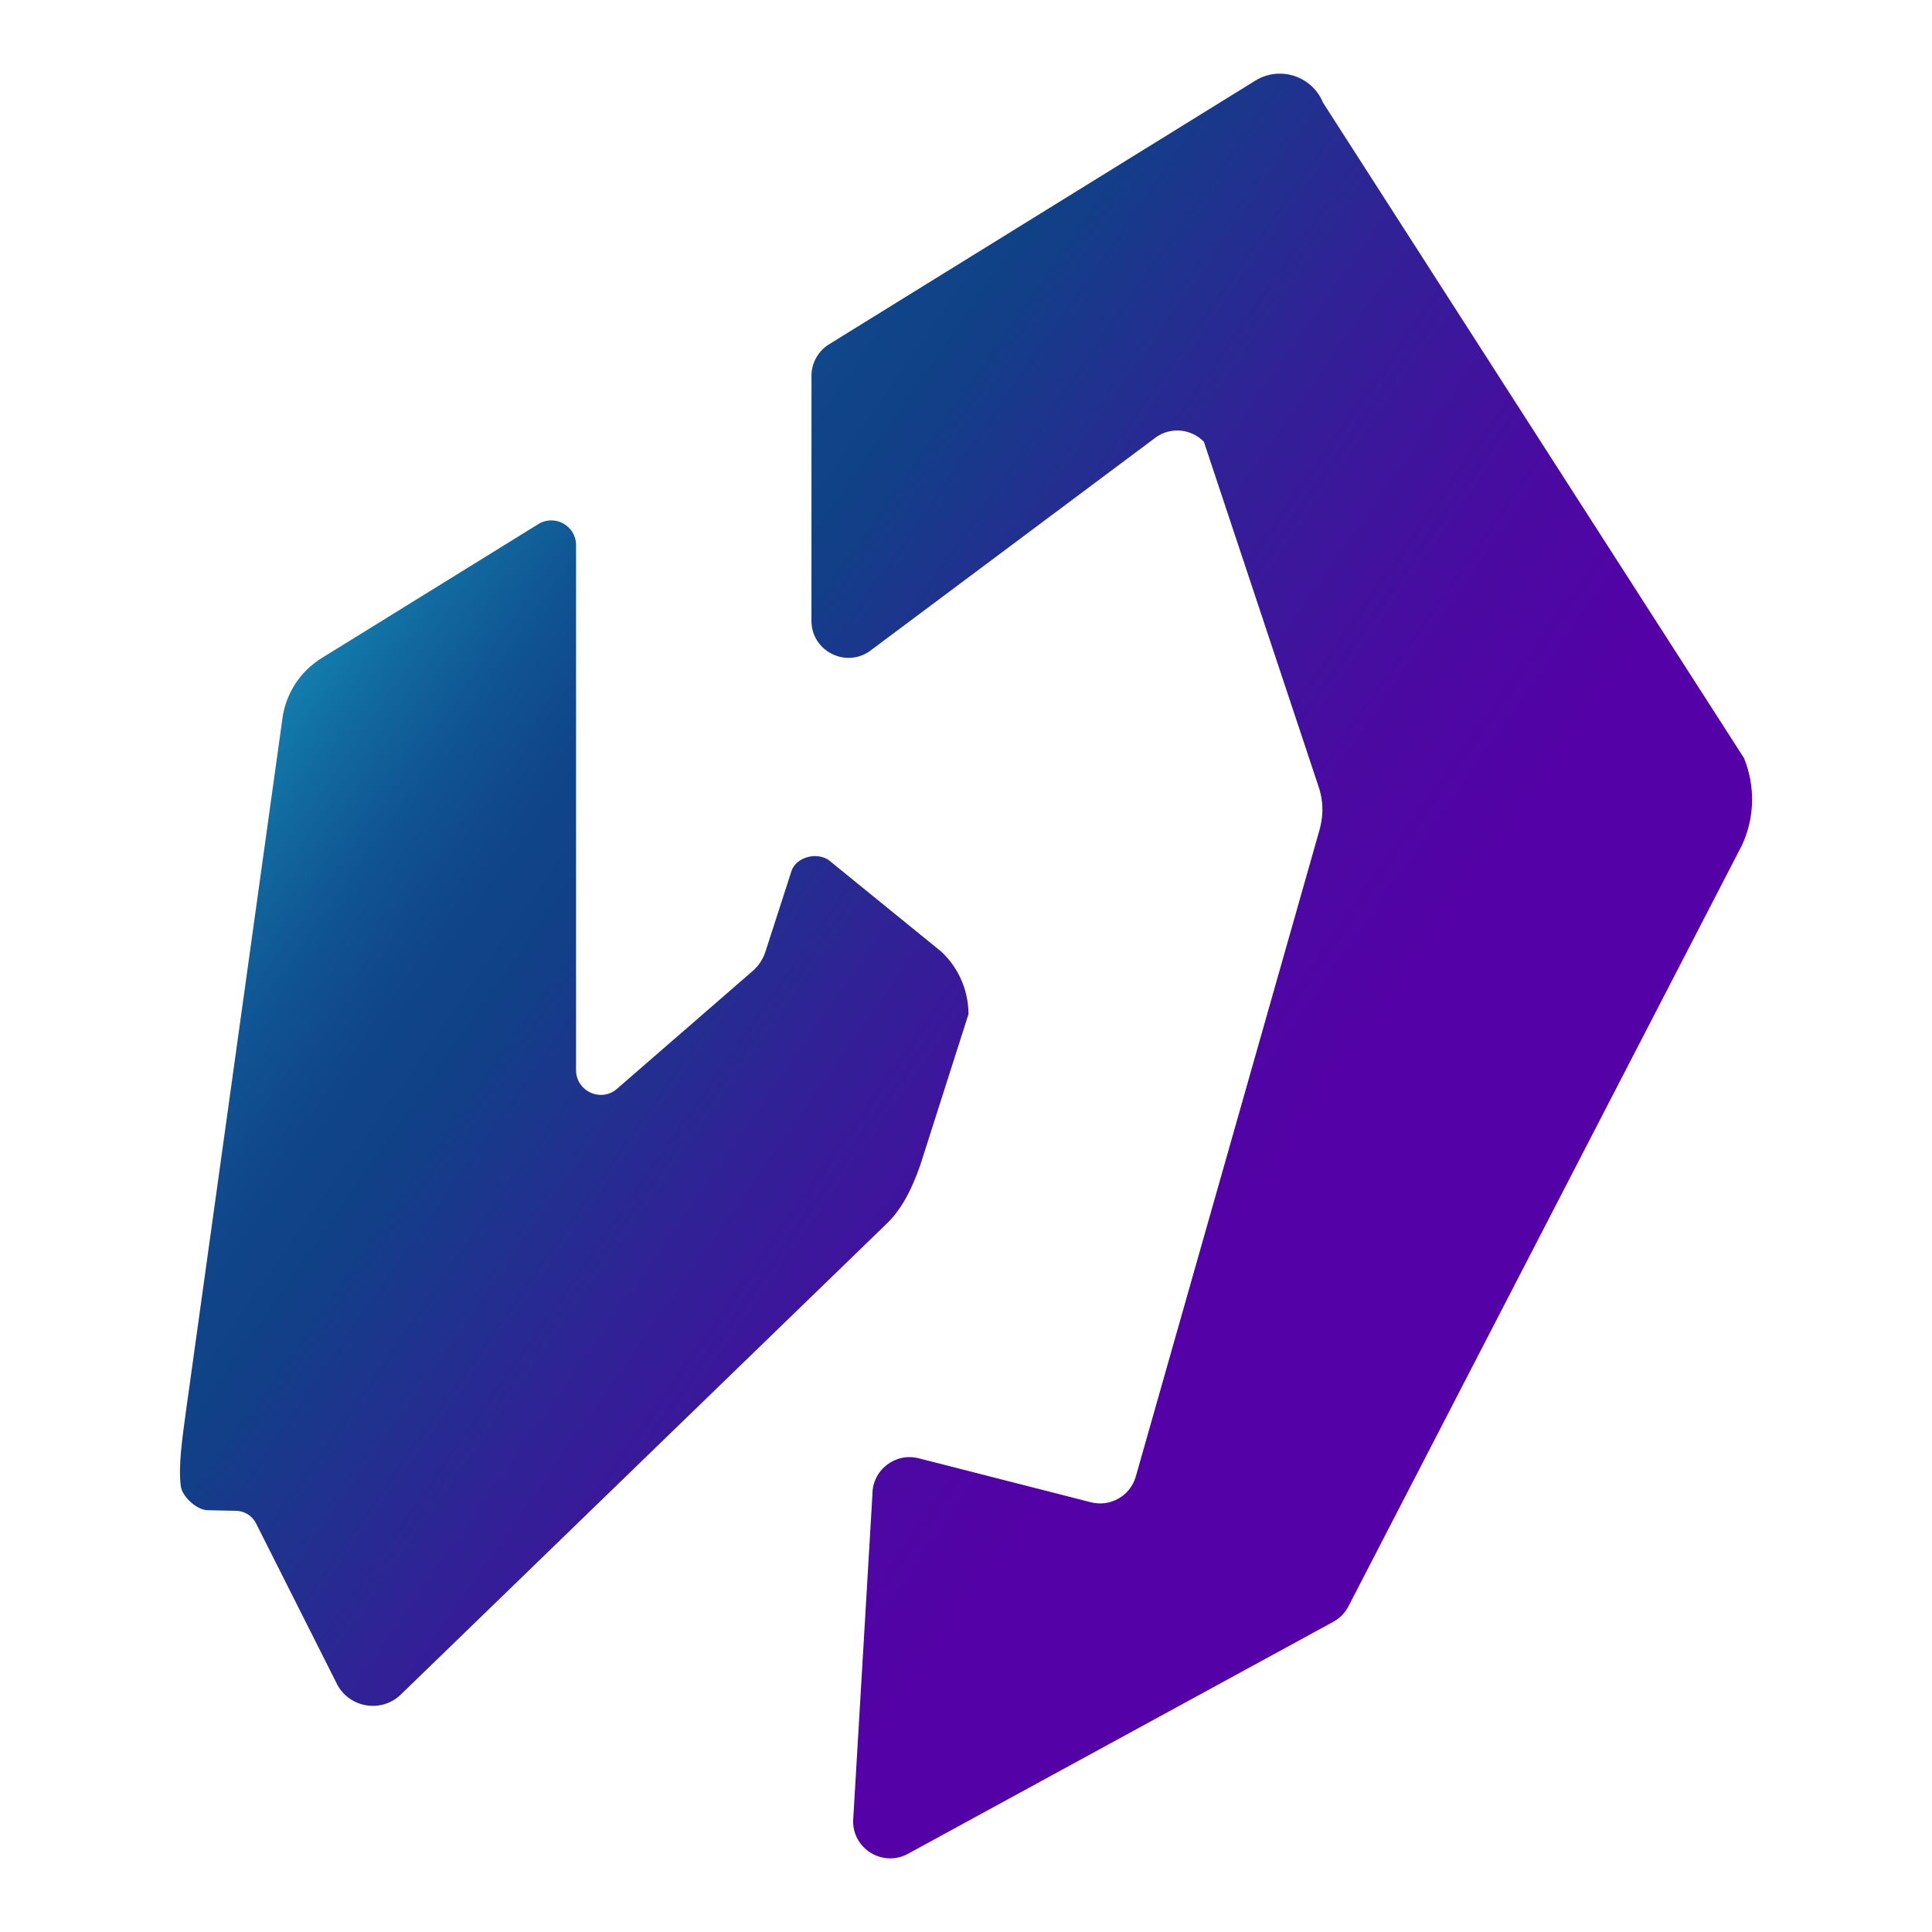
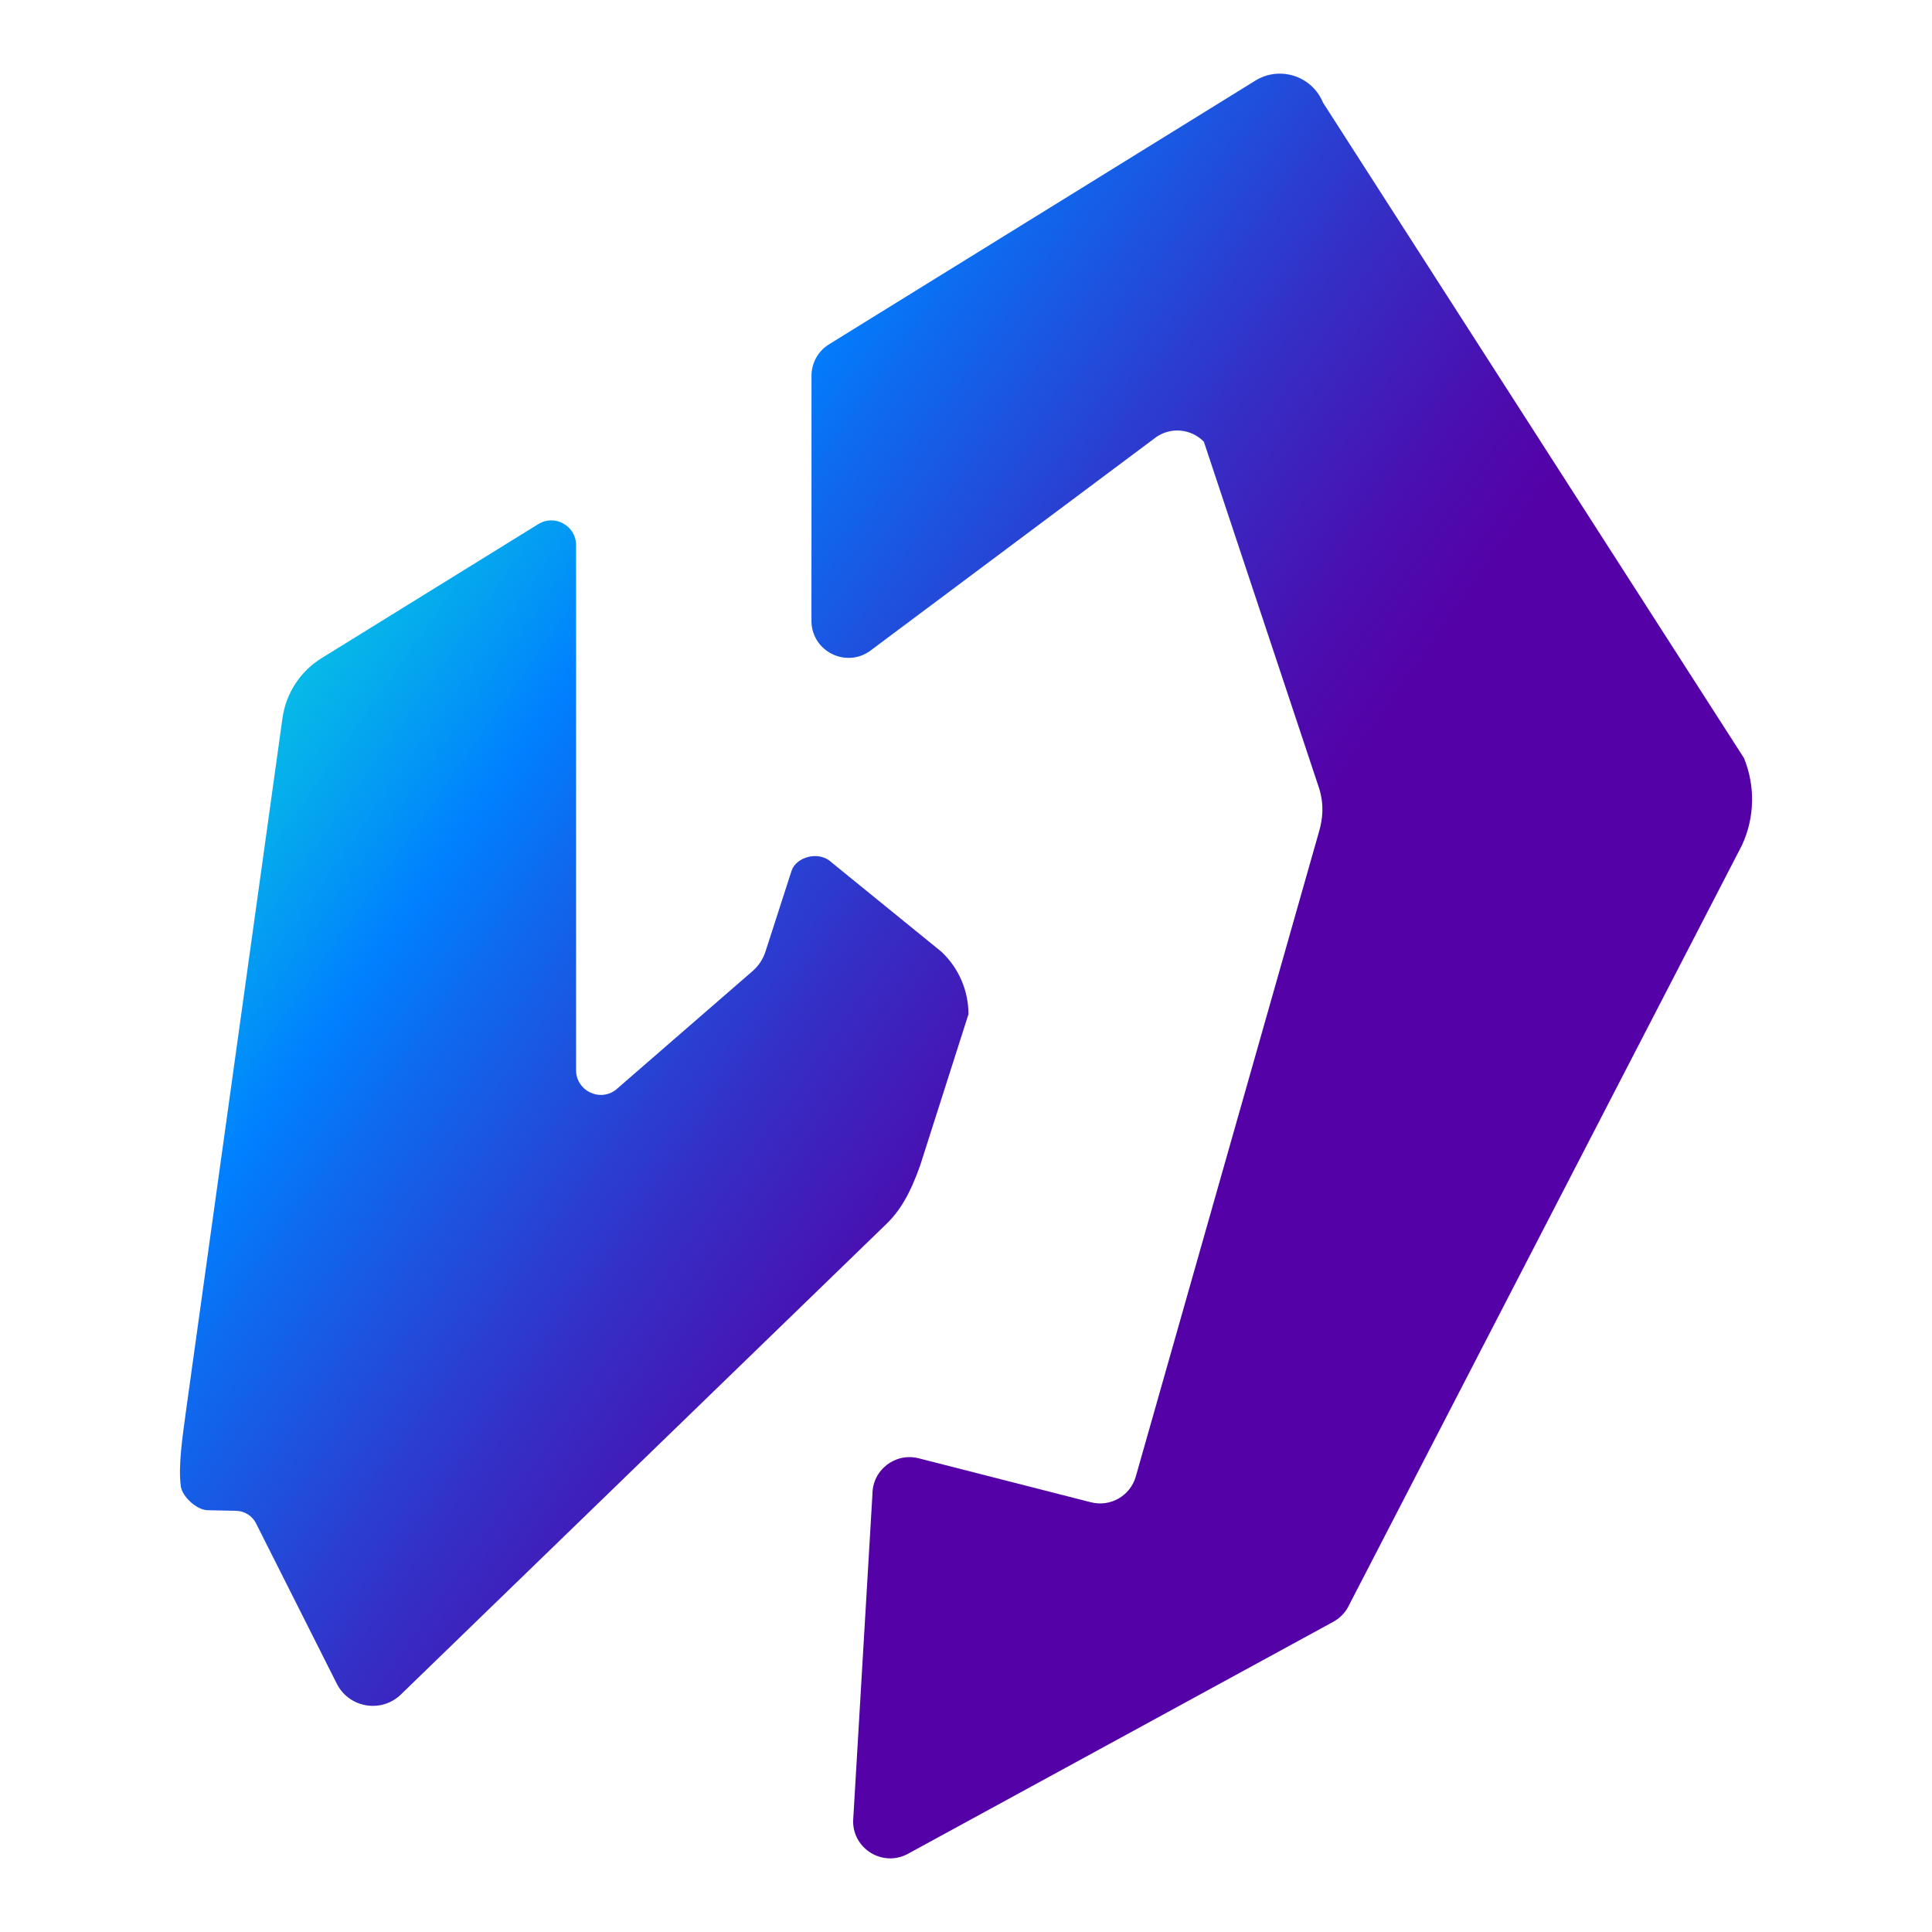
<svg xmlns="http://www.w3.org/2000/svg" id="Livello_1" data-name="Livello 1" viewBox="0 0 1000 1000">
  <defs>
    <style>
      .cls-1 {
-         fill: url(#Sfumatura_senza_nome_61);
+         fill: url(#Sfumatura_senza_nome_41);
      }
    </style>
-     <linearGradient id="Sfumatura_senza_nome_61" data-name="Sfumatura senza nome 61" x1="193.34" y1="296.08" x2="783.6" y2="709.39" gradientTransform="matrix(1, 0, 0, 1, 0, 0)" gradientUnits="userSpaceOnUse">
-       <stop offset="0" stop-color="#127dac" />
-       <stop offset=".05" stop-color="#11699f" />
-       <stop offset=".12" stop-color="#105392" />
-       <stop offset=".19" stop-color="#104589" />
-       <stop offset=".25" stop-color="#104187" />
-       <stop offset=".47" stop-color="#331f97" />
-       <stop offset=".66" stop-color="#4b09a2" />
-       <stop offset=".78" stop-color="#5401a7" />
+     <linearGradient id="Sfumatura_senza_nome_41" data-name="Sfumatura senza nome 41" x1="193.34" y1="296.08" x2="783.6" y2="709.39" gradientTransform="matrix(1, 0, 0, 1, 0, 0)" gradientUnits="userSpaceOnUse">
+       <stop offset="0" stop-color="#07b9e8" />
+       <stop offset=".04" stop-color="#05adec" />
+       <stop offset=".12" stop-color="#0290f8" />
+       <stop offset=".16" stop-color="#0080ff" />
+       <stop offset=".23" stop-color="#0e6aef" />
+       <stop offset=".43" stop-color="#3331c8" />
+       <stop offset=".58" stop-color="#4b0eb0" />
+       <stop offset=".66" stop-color="#5401a7" />
    </linearGradient>
  </defs>
  <path class="cls-1" d="M458.86,633.46l-251.35,243.6c-9.89,9.58-26.17,7.15-32.84-4.9l-42.16-83.69c-1.96-3.89-5.9-6.37-10.25-6.47l-14.92-.32c-5.46-.12-13-6.94-13.74-12.35-1.44-10.43,.86-25.71,2.82-40.12l49.77-357.38c1.76-12.89,9.18-24.32,20.24-31.16l112.19-69.39c8.53-5.28,19.55,.86,19.55,10.89v271.73c0,10.59,12.13,16.61,20.56,10.2l70.79-61.46c3.11-2.7,5.43-6.2,6.69-10.12l13.49-41.77c2.33-7.2,14.09-10.6,20.62-4.45l57,46.35c8.91,8.38,13.96,20.07,13.96,32.3l-24.97,78.18c-5.13,14.62-10.53,23.63-17.45,30.33Zm443.75-241.19L684.76,53.07c-5.67-13.77-22.34-19.17-35.01-11.33l-220.64,136.47c-5.91,3.65-9.38,10.22-9.08,17.16l-.02,126.76c.65,14.99,17.48,23.47,29.92,15.08l148.69-111.1c7.7-5.2,18.02-4.13,24.5,2.53l59.74,179.64c2.56,8.58,1.77,15.66-.17,22.3l-94.84,333.79c-2.9,9.93-13.15,15.77-23.17,13.21l-89.17-22.77c-12.14-3.1-23.94,6.07-23.94,18.6l-10,169.26c0,14.44,15.35,23.71,28.13,16.99l220.16-120.09c3.73-1.96,6.71-5.09,8.48-8.91l203.29-393.16c6.63-14.27,6.99-30.67,1-45.22Z" />
</svg>
